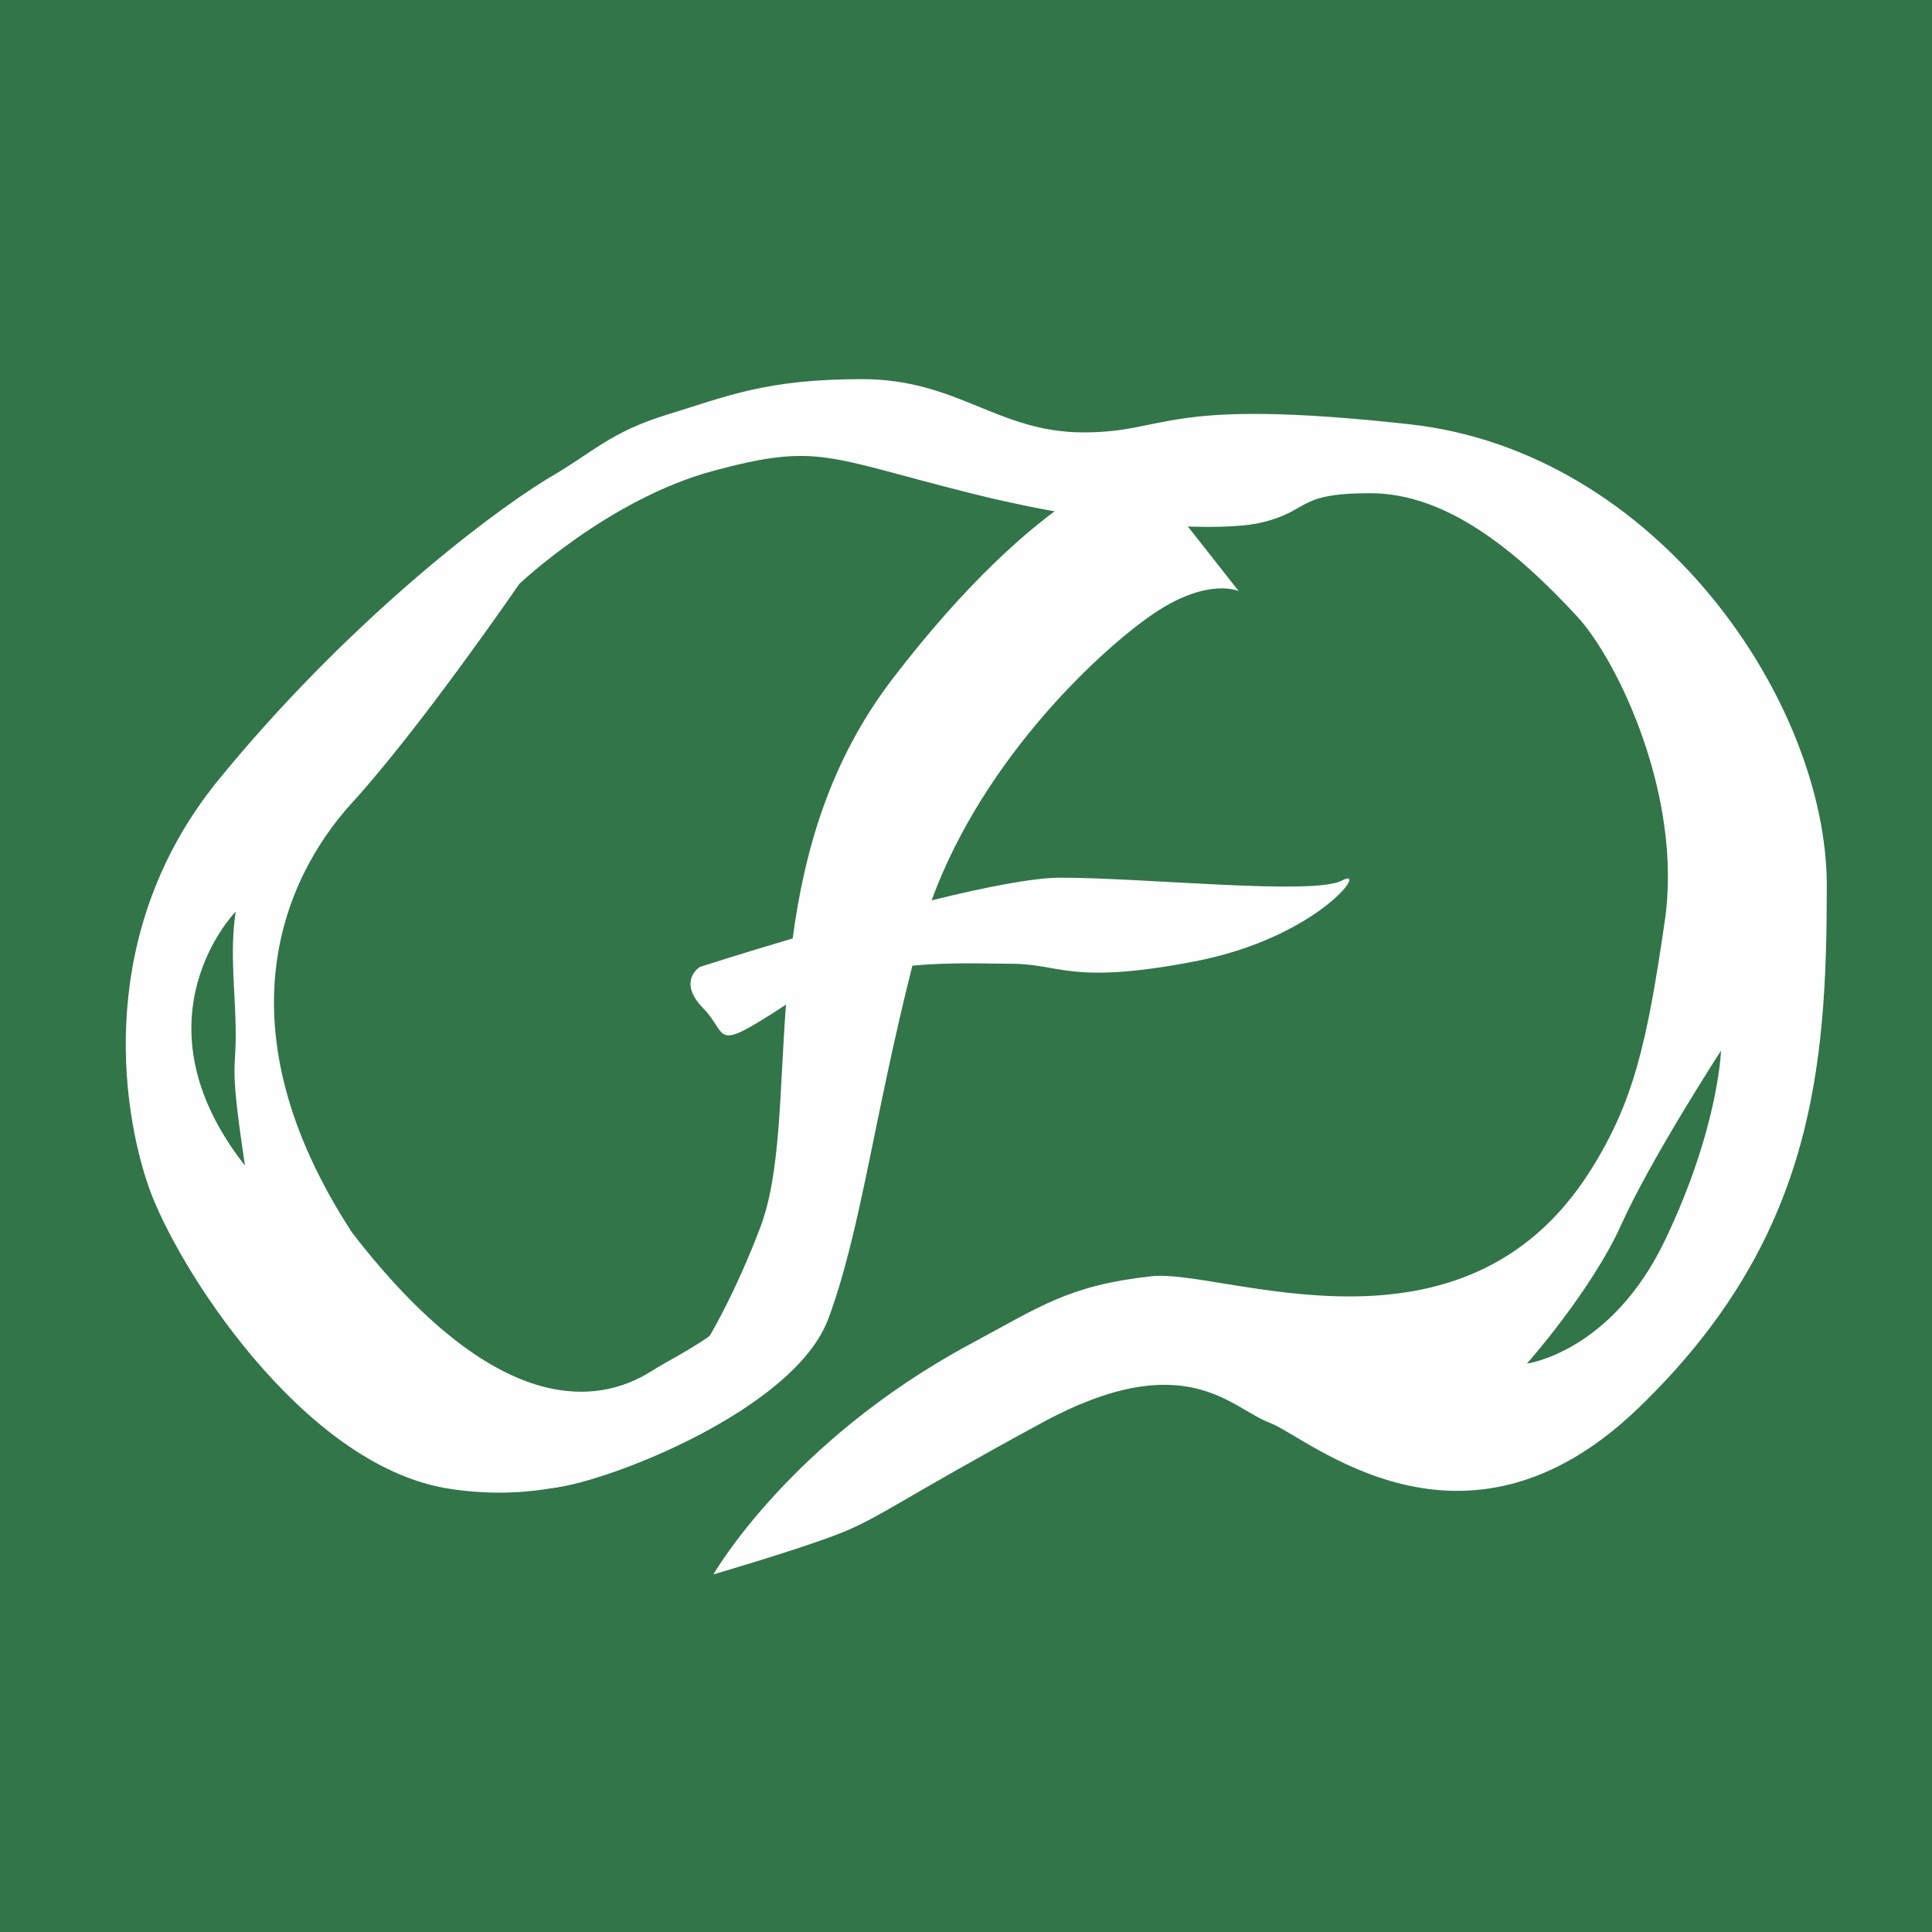
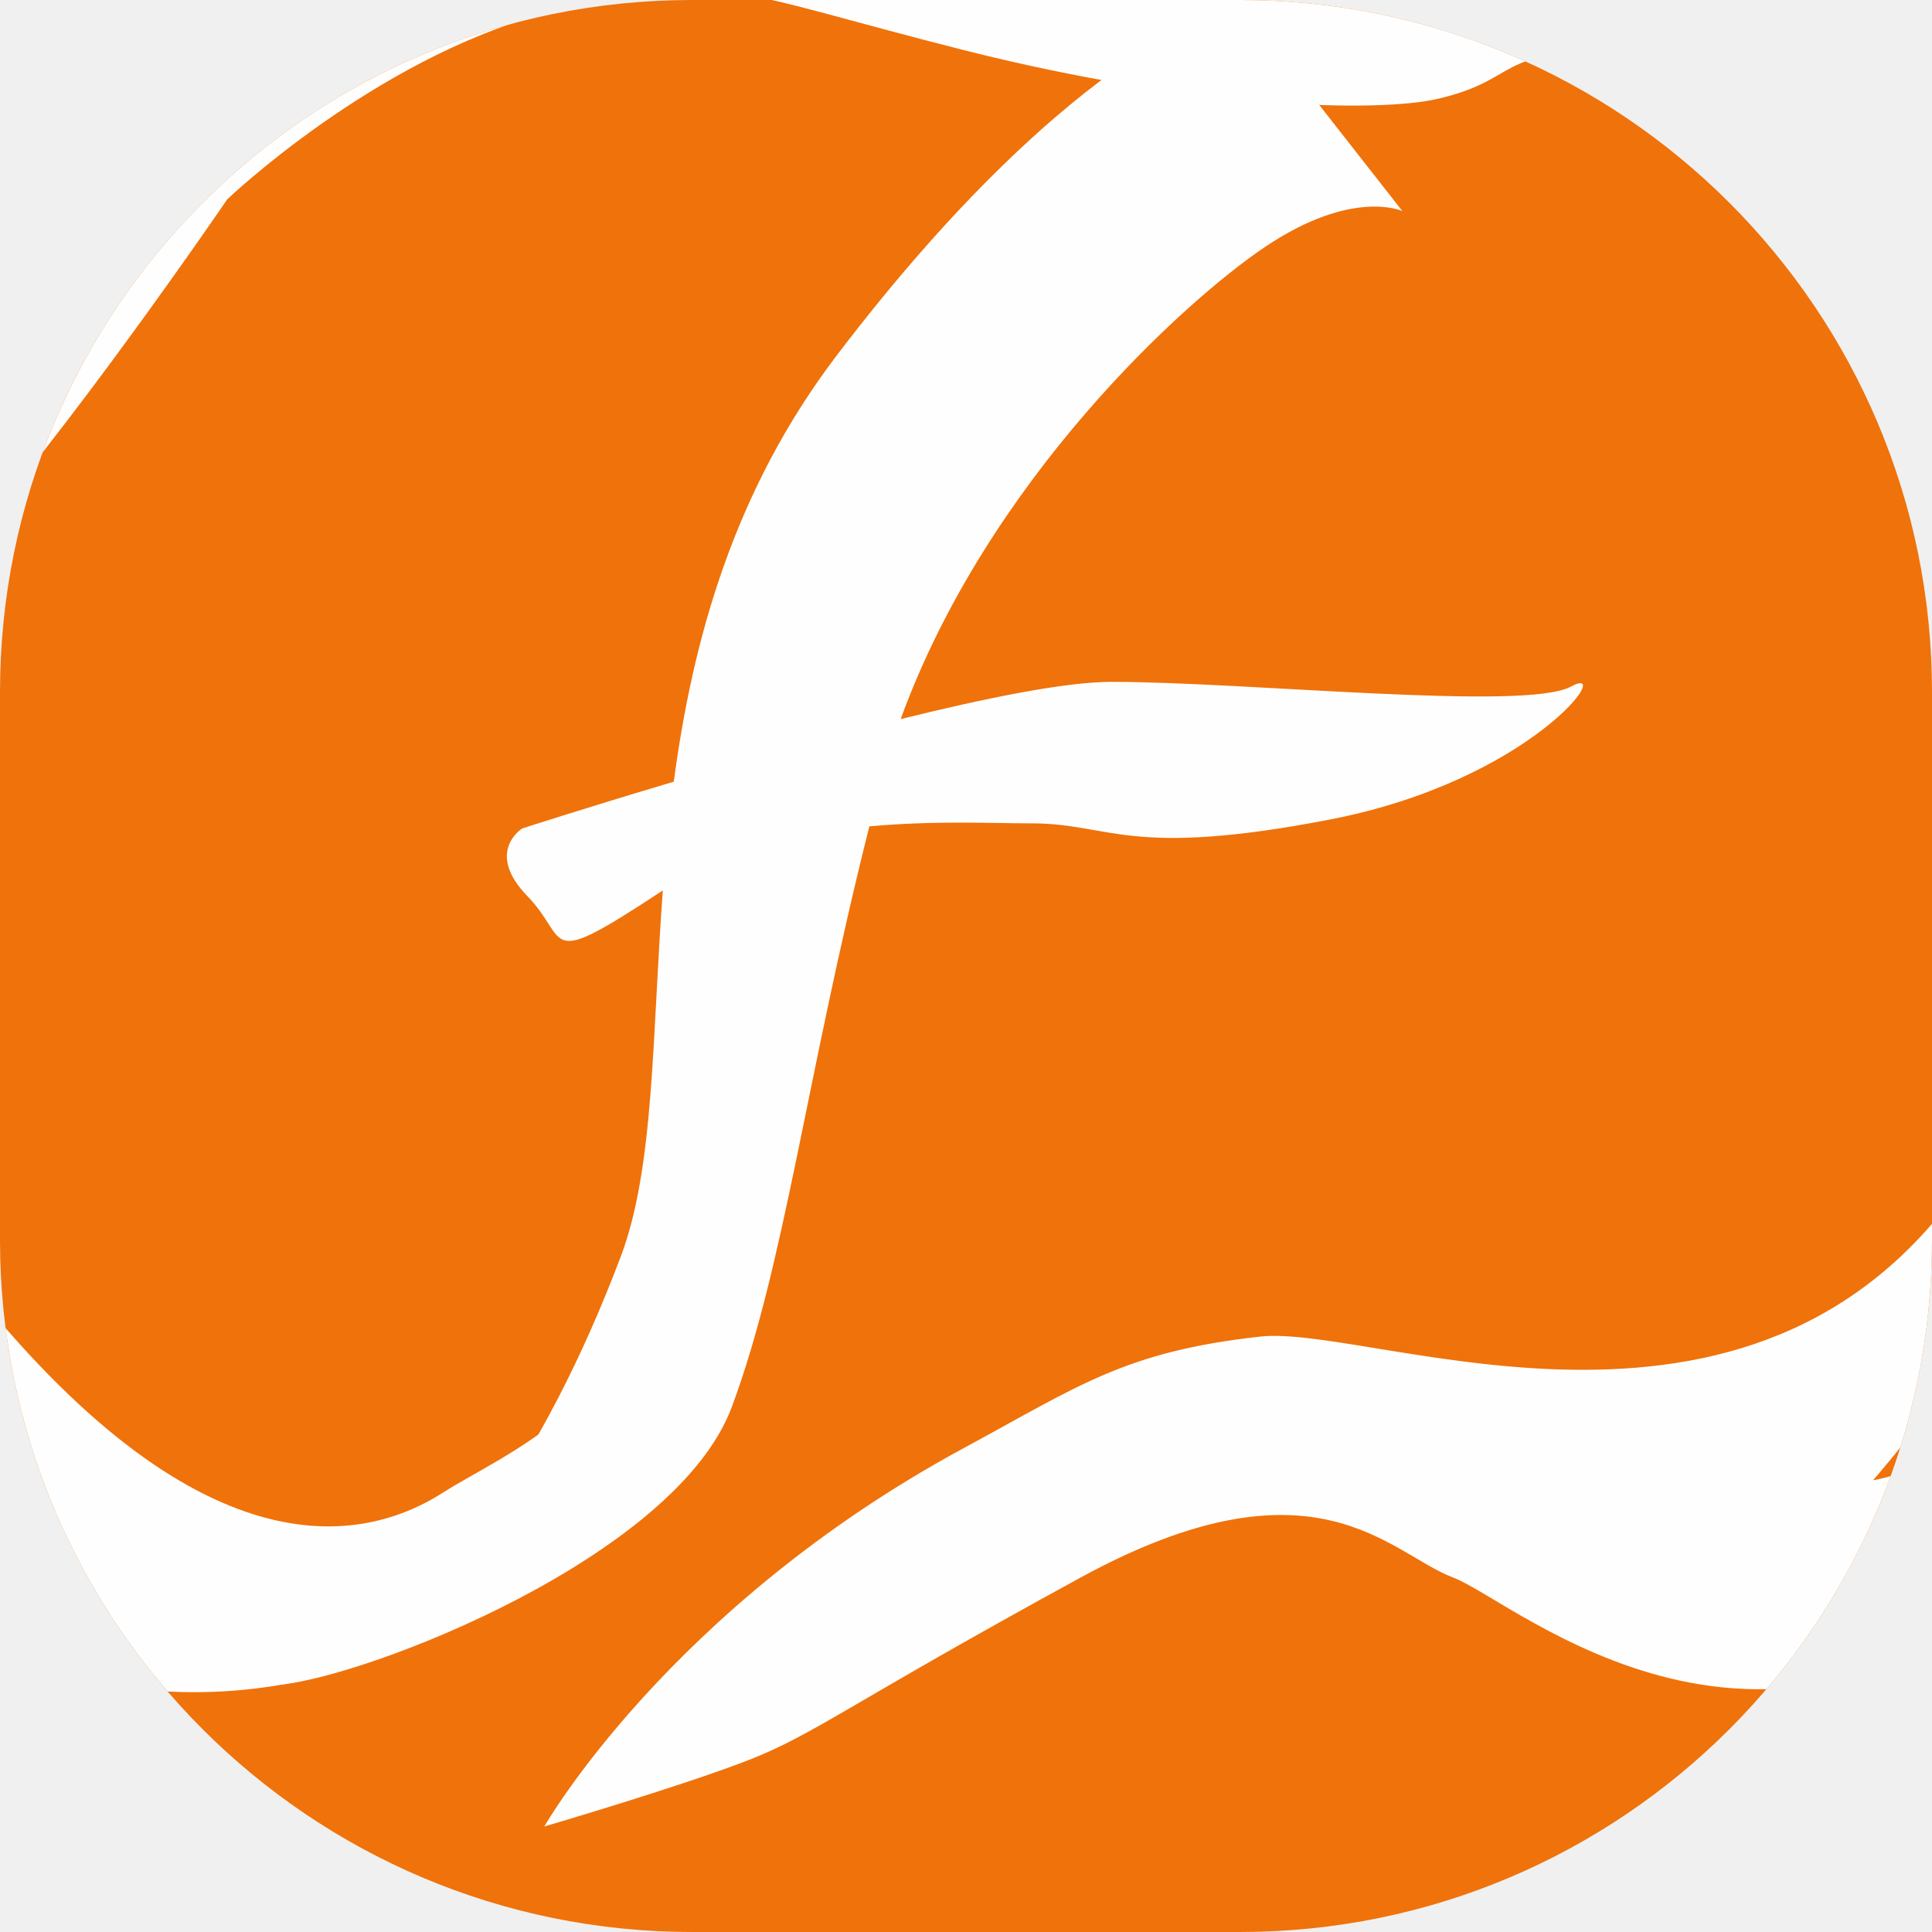
- <svg xmlns="http://www.w3.org/2000/svg" width="67px" height="67px" viewBox="0 0 67 67" version="1.1">
-   <defs />
+ <svg xmlns="http://www.w3.org/2000/svg" xmlns:xlink="http://www.w3.org/1999/xlink" width="67px" height="67px" viewBox="0 0 67 67" version="1.1">
+   <defs>
+     <rect id="path-1" x="0" y="0" width="67" height="67" rx="24" />
+   </defs>
  <g id="Blank-Project" stroke="none" stroke-width="1" fill="none" fill-rule="evenodd">
-     <g id="Producto-SuperShake-9" transform="translate(-646, -1113)">
-       <g id="favicon" transform="translate(646, 1113)">
-         <rect id="Rectangle-397" fill="#317549" x="0" y="0" width="67" height="67" />
-         <g id="icon" transform="translate(4, 13)" fill="#FEFEFE">
-           <path d="M20.74,41.599 C20.74,41.599 23.387,36.974 29.658,33.605 C32.094,32.296 33.068,31.574 35.938,31.258 C38.406,30.986 46.73,34.625 51.163,27.58 C52.646,25.223 53.114,23.203 53.735,18.925 C54.357,14.647 52.127,9.928 50.686,8.37 C48.566,6.078 46.156,4.104 43.515,4.104 C40.875,4.104 41.476,4.729 39.69,5.134 C38.455,5.414 34.67,5.361 29.658,4.104 C24.645,2.847 24.374,2.35 20.74,3.328 C17.106,4.306 14.009,7.25 14.009,7.25 C14.009,7.25 10.608,12.209 8.207,14.843 C5.806,17.476 3.561,22.625 8.216,29.754 C13.173,36.168 16.71,35.75 18.598,34.546 C19.9,33.715 22.64,32.739 23.944,28.642 C25.08,25.071 24.293,31.368 23.506,33.742 C23.39,34.091 19.984,36.535 19.984,36.535 C19.984,36.535 16.528,39.445 11.502,38.615 C6.477,37.784 2.114,30.907 1.157,28.161 C0.199,25.416 -0.699,19.277 3.59,14.029 C7.879,8.782 12.688,5.014 14.961,3.618 C16.6,2.674 17.124,1.995 19.173,1.367 C21.222,0.738 22.566,0.148 25.894,0.148 C29.222,0.148 30.59,1.995 33.58,1.995 C36.57,1.995 36.276,0.764 44.881,1.713 C53.485,2.663 59.352,11.358 59.352,17.712 C59.352,24.066 58.884,29.995 52.806,35.842 C46.729,41.689 41.377,36.842 40.034,36.342 C38.691,35.842 37.105,33.641 32.125,36.345 C27.145,39.049 26.481,39.656 25.051,40.207 C23.621,40.759 20.74,41.599 20.74,41.599 Z M48.952,34.289 C48.952,34.289 51.881,33.898 53.742,30.007 C55.603,26.117 55.683,23.435 55.683,23.435 C55.683,23.435 53.24,27.205 52.218,29.482 C51.195,31.759 48.952,34.289 48.952,34.289 Z M4.174,18.613 C4.174,18.613 0.512,22.347 4.493,27.418 C3.961,23.839 4.174,24.268 4.174,22.864 C4.174,21.461 3.953,20.064 4.174,18.613 Z" id="silueta" />
-           <path d="M23.489,19.544 C23.89,16.556 24.759,13.406 26.952,10.542 C32.068,3.861 35.501,3.109 35.501,3.109 L38.959,7.5 C38.959,7.5 37.91,7.009 36.046,8.254 C34.335,9.396 30.158,13.169 28.307,18.223 C30.134,17.773 31.818,17.437 32.778,17.437 C35.694,17.437 41.571,18.059 42.538,17.536 C43.505,17.014 41.709,19.519 37.418,20.343 C33.128,21.167 32.775,20.423 31.082,20.423 C30.265,20.423 29.011,20.361 27.641,20.488 C26.3,25.788 25.846,29.731 24.723,32.739 C23.538,35.911 16.978,38.443 15.104,38.608 C18.365,37.553 20.804,33.67 22.364,29.568 C23.081,27.682 23.027,24.921 23.257,21.84 C23.25,21.844 23.242,21.849 23.235,21.854 C20.64,23.55 21.3,22.899 20.384,21.963 C19.468,21.026 20.271,20.532 20.271,20.532 C20.271,20.532 21.634,20.092 23.489,19.544 Z" id="efe" />
+     <g id="Producto-SuperShake-9" transform="translate(-646, -1206)">
+       <g id="favicon-2" transform="translate(646, 1206)">
+         <g id="icon">
+           <mask id="mask-2" fill="white">
+             <use xlink:href="#path-1" />
+           </mask>
+           <use id="Mask-2" fill="#F0720A" xlink:href="#path-1" />
+           <g mask="url(#mask-2)" fill="#FEFEFE">
+             <g transform="translate(-15, -5)">
+               <path d="M33.876,68.341 C33.876,68.341 38.199,60.742 48.441,55.208 C52.42,53.057 54.012,51.871 58.699,51.352 C62.73,50.906 76.326,56.884 83.566,45.31 C85.988,41.438 86.753,38.12 87.768,31.092 C88.782,24.064 85.14,16.31 82.787,13.751 C79.325,9.985 75.388,6.742 71.075,6.742 C66.762,6.742 67.744,7.769 64.828,8.434 C62.81,8.894 56.628,8.808 48.441,6.742 C40.254,4.677 39.811,3.86 33.876,5.467 C27.94,7.074 22.882,11.911 22.882,11.911 C22.882,11.911 17.326,20.058 13.404,24.384 C9.483,28.71 5.816,37.17 13.42,48.882 C21.516,59.419 27.294,58.732 30.376,56.754 C32.503,55.39 36.978,53.785 39.108,47.055 C40.964,41.188 39.679,51.533 38.394,55.433 C38.204,56.007 32.64,60.021 32.64,60.021 C32.64,60.021 26.995,64.803 18.787,63.439 C10.579,62.074 3.454,50.776 1.889,46.265 C0.325,41.755 -1.141,31.669 5.864,23.048 C12.869,14.428 20.724,8.238 24.436,5.944 C27.113,4.394 27.969,3.278 31.316,2.245 C34.663,1.212 36.859,0.243 42.294,0.243 C47.73,0.243 49.964,3.278 54.847,3.278 C59.731,3.278 59.251,1.255 73.305,2.815 C87.359,4.375 96.941,18.659 96.941,29.098 C96.941,39.537 96.177,49.278 86.25,58.883 C76.324,68.489 67.582,60.527 65.388,59.705 C63.195,58.883 60.605,55.268 52.47,59.71 C44.336,64.152 43.252,65.148 40.916,66.055 C38.58,66.961 33.876,68.341 33.876,68.341 Z M79.956,56.333 C79.956,56.333 84.74,55.69 87.779,49.298 C90.818,42.906 90.95,38.501 90.95,38.501 C90.95,38.501 86.959,44.693 85.289,48.434 C83.619,52.175 79.956,56.333 79.956,56.333 Z M6.818,30.579 C6.818,30.579 0.837,36.713 7.338,45.044 C6.47,39.164 6.818,39.868 6.818,37.563 C6.818,35.258 6.456,32.961 6.818,30.579 Z" id="silueta" />
+               <path d="M38.366,32.108 C39.02,27.199 40.44,22.024 44.022,17.319 C52.378,6.343 57.985,5.108 57.985,5.108 L63.633,12.321 C63.633,12.321 61.919,11.515 58.875,13.56 C56.081,15.436 49.258,21.636 46.234,29.938 C49.218,29.198 51.969,28.646 53.537,28.646 C58.3,28.646 67.899,29.668 69.479,28.81 C71.059,27.951 68.125,32.066 61.117,33.421 C54.108,34.775 53.532,33.553 50.768,33.553 C49.433,33.553 47.385,33.45 45.148,33.659 C42.957,42.365 42.216,48.844 40.381,53.786 C38.446,58.997 27.731,63.157 24.67,63.428 C29.997,61.695 33.98,55.315 36.528,48.575 C37.699,45.477 37.611,40.942 37.986,35.88 C37.974,35.887 37.962,35.895 37.951,35.903 C33.712,38.69 34.79,37.62 33.294,36.082 C31.798,34.543 33.109,33.731 33.109,33.731 C33.109,33.731 35.336,33.009 38.366,32.108 Z" id="efe" />
+             </g>
+           </g>
        </g>
      </g>
    </g>
  </g>
</svg>
